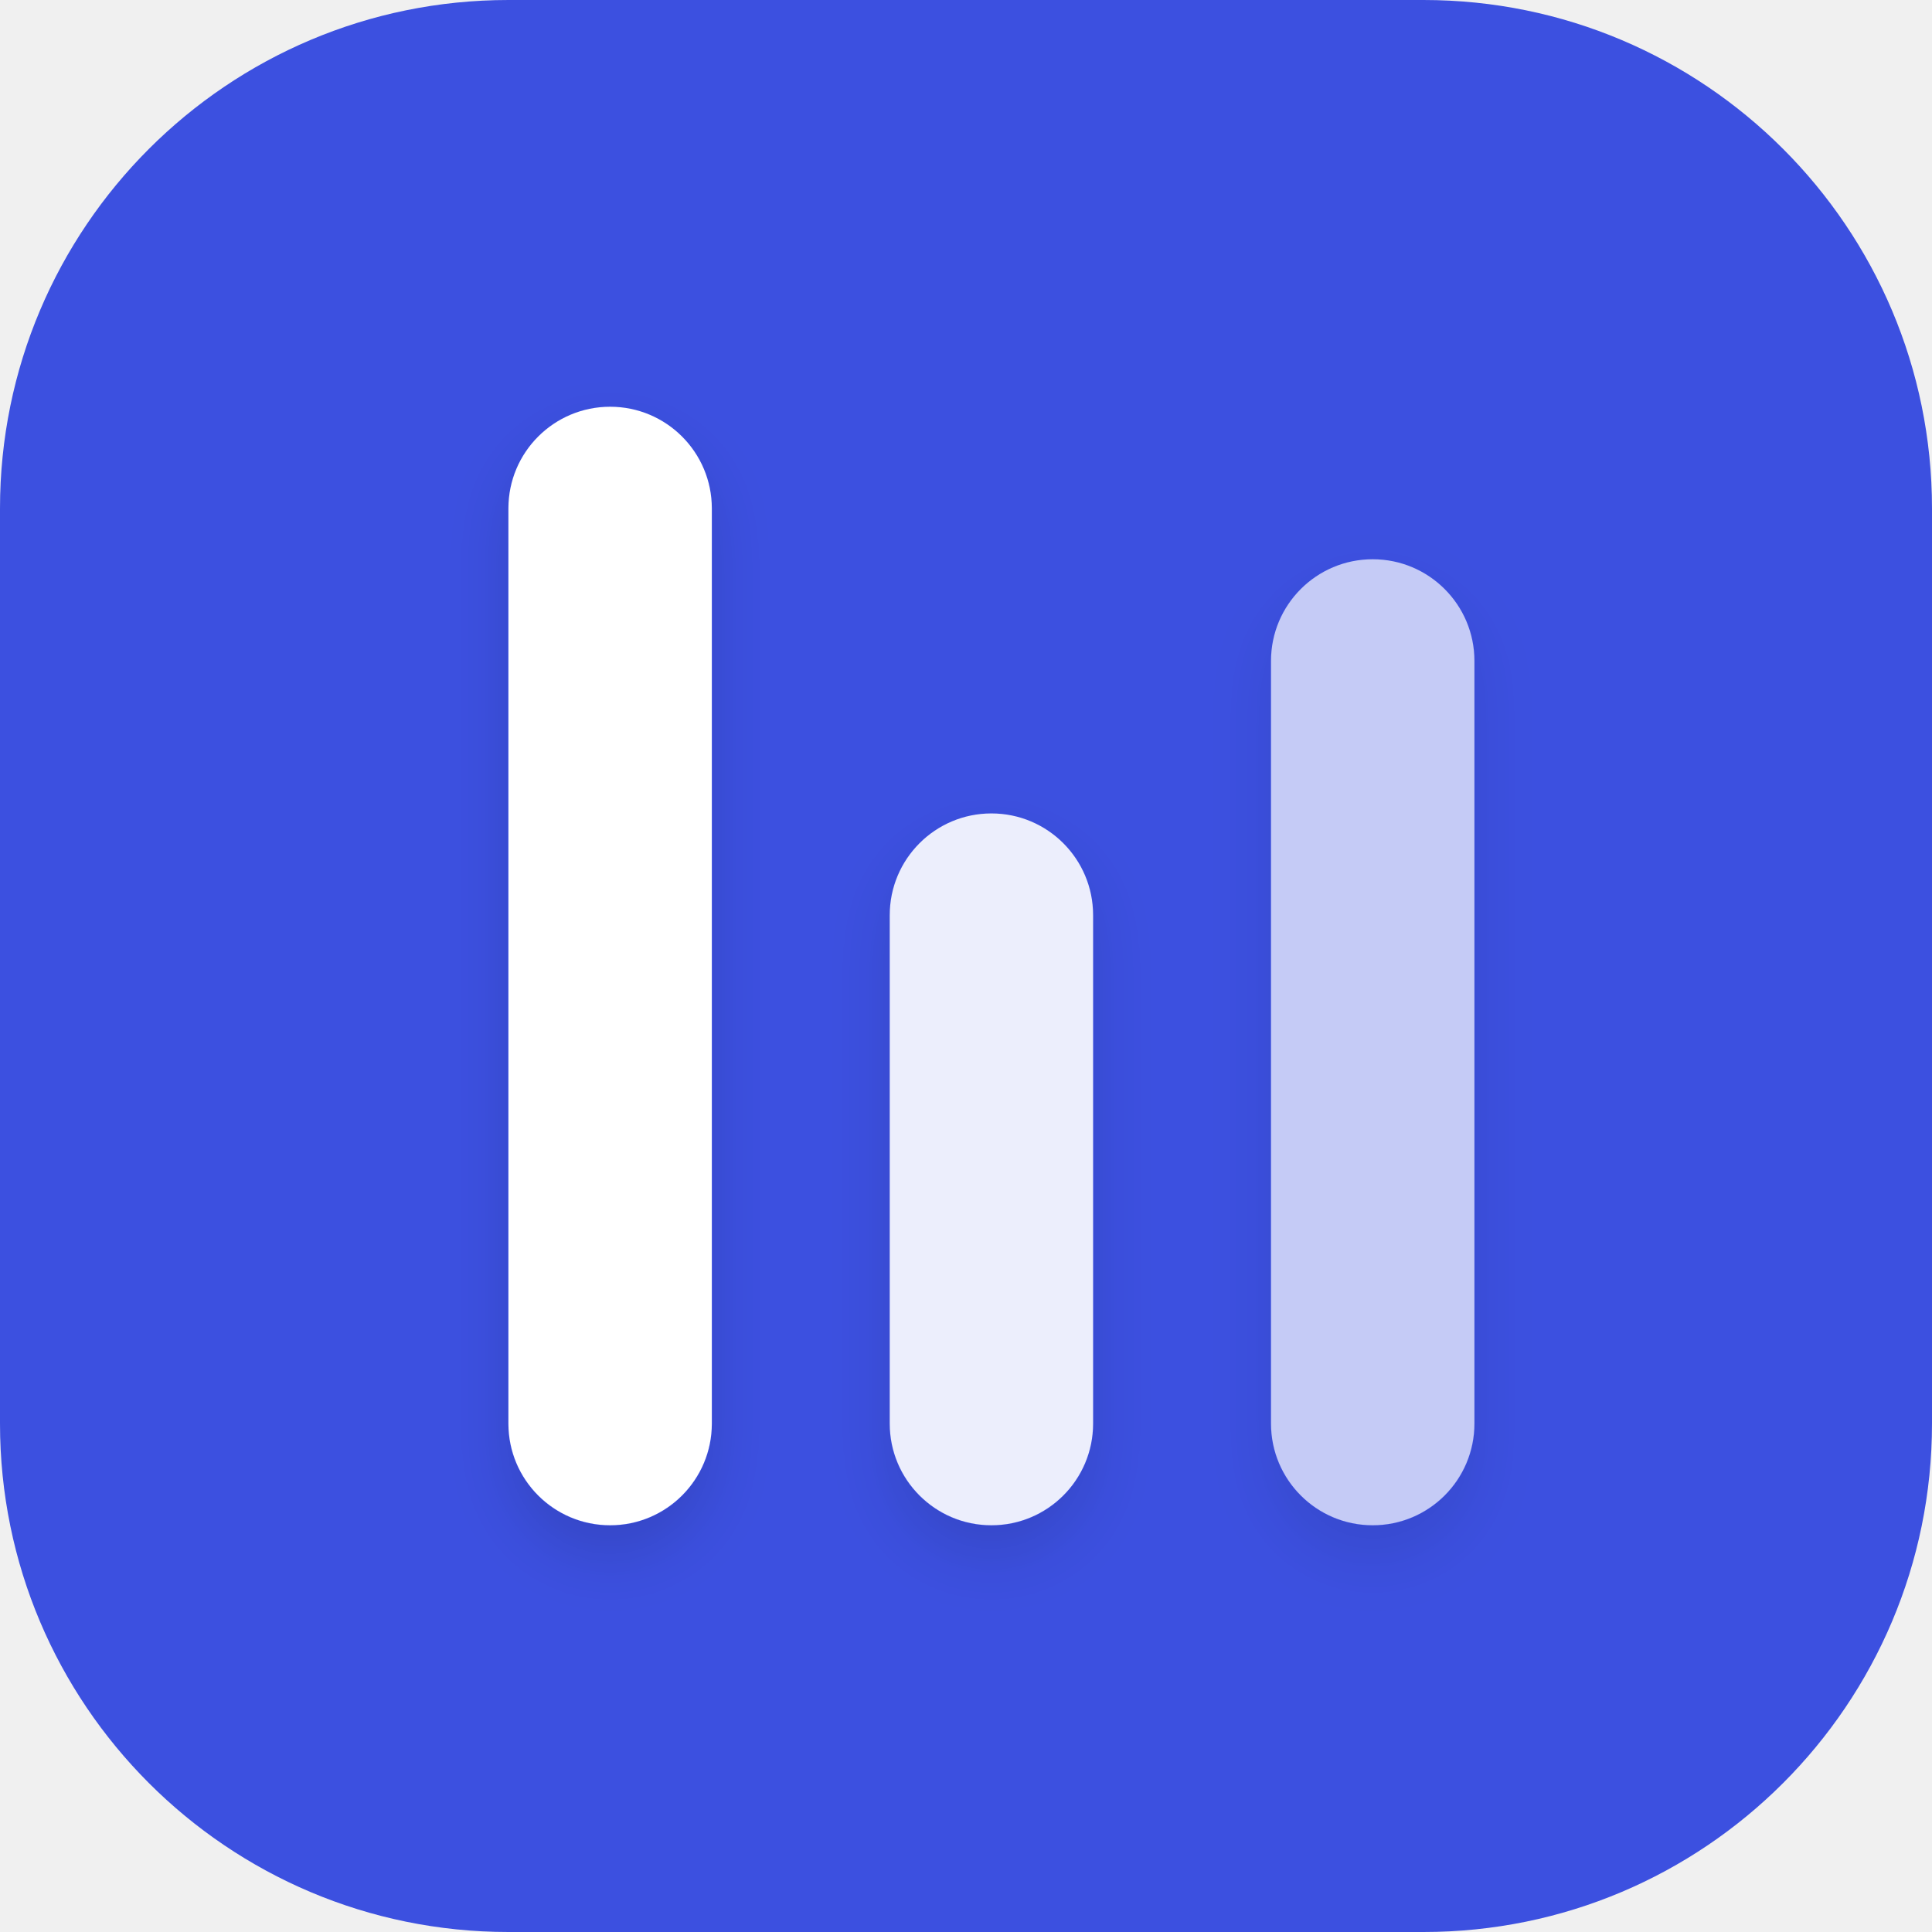
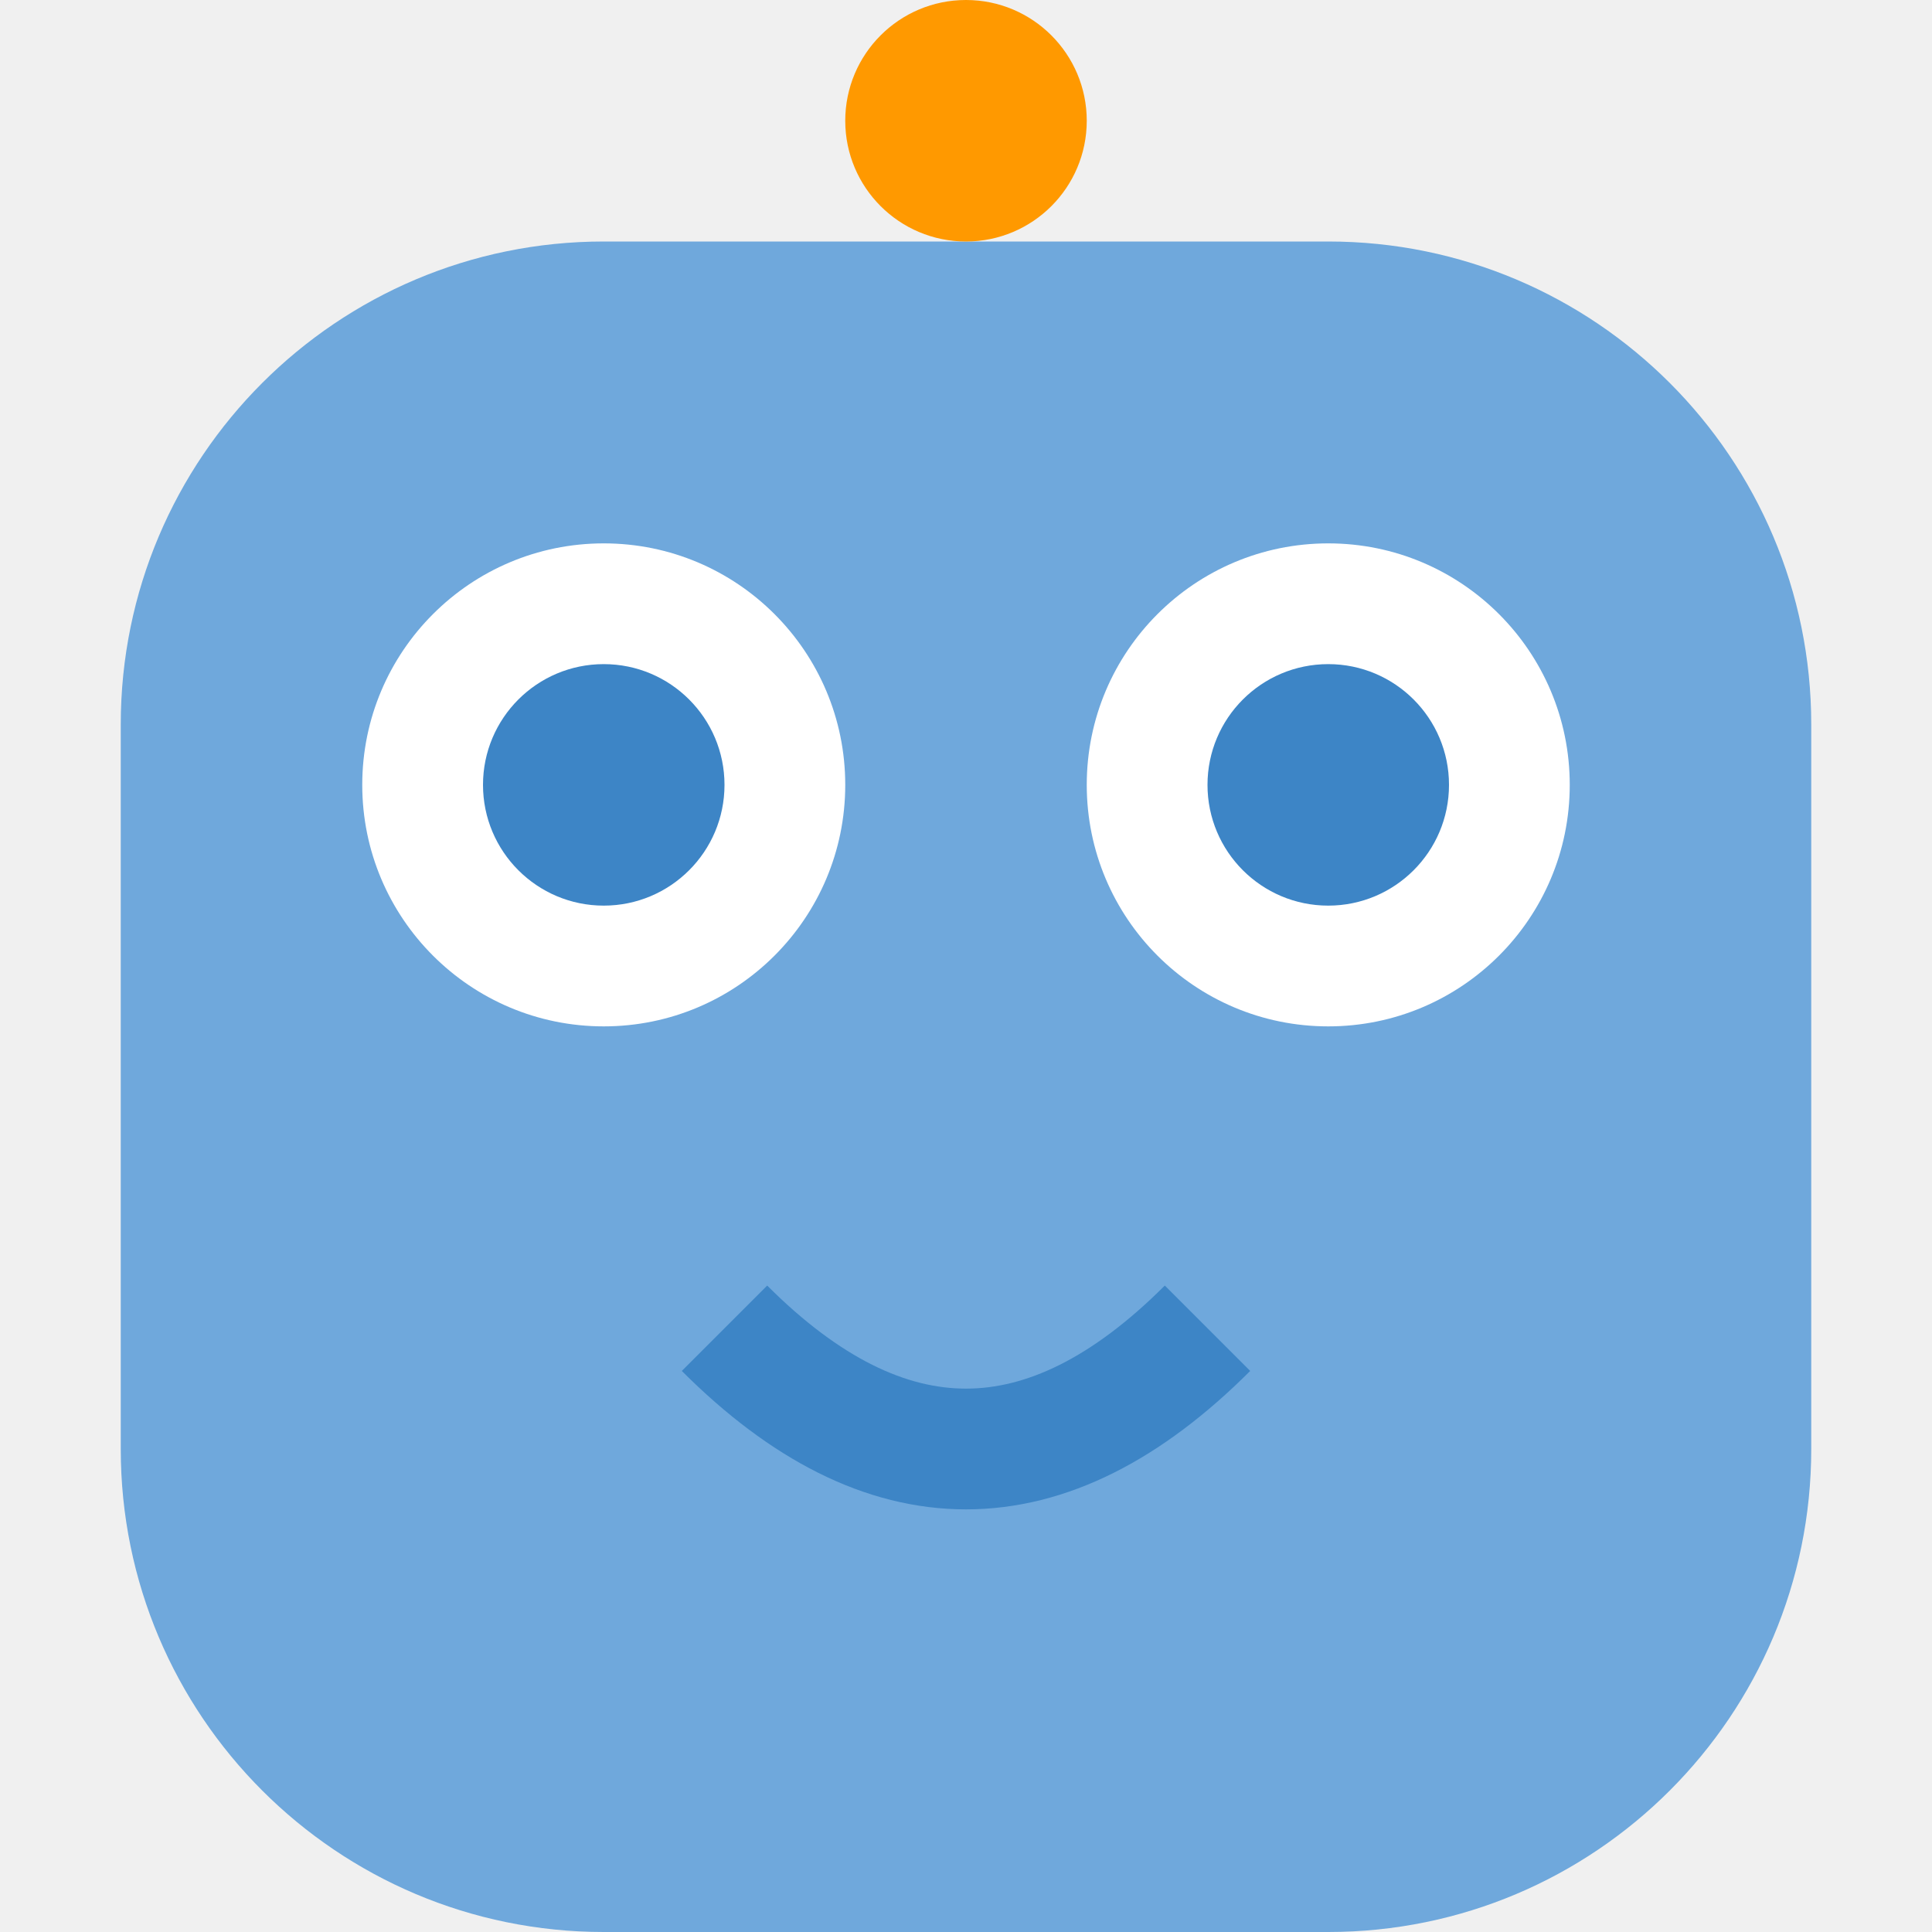
<svg xmlns="http://www.w3.org/2000/svg" width="32" height="32" viewBox="0 0 32 32" fill="none">
-   <path d="M0 8.421C0 3.77 3.77 0 8.421 0H23.579C28.23 0 32 3.77 32 8.421V23.579C32 28.23 28.23 32 23.579 32H8.421C3.77 32 0 28.23 0 23.579V8.421Z" fill="#3C50E0" />
-   <g filter="url(#filter0_d_521_14078)">
-     <path d="M8.421 8.421C8.421 7.491 9.175 6.737 10.106 6.737V6.737C11.036 6.737 11.79 7.491 11.79 8.421V23.579C11.79 24.509 11.036 25.263 10.106 25.263V25.263C9.175 25.263 8.421 24.509 8.421 23.579V8.421Z" fill="white" />
-   </g>
-   <g opacity="0.9" filter="url(#filter1_d_521_14078)">
-     <path d="M14.737 15.158C14.737 14.227 15.491 13.473 16.421 13.473V13.473C17.351 13.473 18.105 14.227 18.105 15.158V23.579C18.105 24.509 17.351 25.263 16.421 25.263V25.263C15.491 25.263 14.737 24.509 14.737 23.579V15.158Z" fill="white" />
-   </g>
-   <g opacity="0.7" filter="url(#filter2_d_521_14078)">
-     <path d="M21.052 10.947C21.052 10.017 21.806 9.263 22.736 9.263V9.263C23.667 9.263 24.421 10.017 24.421 10.947V23.578C24.421 24.509 23.667 25.263 22.736 25.263V25.263C21.806 25.263 21.052 24.509 21.052 23.578V10.947Z" fill="white" />
-   </g>
-   <defs>
-     <filter id="filter0_d_521_14078" x="7.421" y="6.237" width="5.369" height="20.526" filterUnits="userSpaceOnUse" color-interpolation-filters="sRGB">
-       <feFlood flood-opacity="0" result="BackgroundImageFix" />
-       <feColorMatrix in="SourceAlpha" type="matrix" values="0 0 0 0 0 0 0 0 0 0 0 0 0 0 0 0 0 0 127 0" result="hardAlpha" />
-       <feOffset dy="0.5" />
-       <feGaussianBlur stdDeviation="0.5" />
-       <feComposite in2="hardAlpha" operator="out" />
-       <feColorMatrix type="matrix" values="0 0 0 0 0 0 0 0 0 0 0 0 0 0 0 0 0 0 0.12 0" />
-       <feBlend mode="normal" in2="BackgroundImageFix" result="effect1_dropShadow_521_14078" />
-       <feBlend mode="normal" in="SourceGraphic" in2="effect1_dropShadow_521_14078" result="shape" />
-     </filter>
-     <filter id="filter1_d_521_14078" x="13.737" y="12.973" width="5.369" height="13.79" filterUnits="userSpaceOnUse" color-interpolation-filters="sRGB">
-       <feFlood flood-opacity="0" result="BackgroundImageFix" />
-       <feColorMatrix in="SourceAlpha" type="matrix" values="0 0 0 0 0 0 0 0 0 0 0 0 0 0 0 0 0 0 127 0" result="hardAlpha" />
-       <feOffset dy="0.5" />
-       <feGaussianBlur stdDeviation="0.5" />
-       <feComposite in2="hardAlpha" operator="out" />
-       <feColorMatrix type="matrix" values="0 0 0 0 0 0 0 0 0 0 0 0 0 0 0 0 0 0 0.12 0" />
-       <feBlend mode="normal" in2="BackgroundImageFix" result="effect1_dropShadow_521_14078" />
-       <feBlend mode="normal" in="SourceGraphic" in2="effect1_dropShadow_521_14078" result="shape" />
-     </filter>
-     <filter id="filter2_d_521_14078" x="20.052" y="8.763" width="5.369" height="18" filterUnits="userSpaceOnUse" color-interpolation-filters="sRGB">
-       <feFlood flood-opacity="0" result="BackgroundImageFix" />
-       <feColorMatrix in="SourceAlpha" type="matrix" values="0 0 0 0 0 0 0 0 0 0 0 0 0 0 0 0 0 0 127 0" result="hardAlpha" />
-       <feOffset dy="0.5" />
-       <feGaussianBlur stdDeviation="0.5" />
-       <feComposite in2="hardAlpha" operator="out" />
-       <feColorMatrix type="matrix" values="0 0 0 0 0 0 0 0 0 0 0 0 0 0 0 0 0 0 0.12 0" />
-       <feBlend mode="normal" in2="BackgroundImageFix" result="effect1_dropShadow_521_14078" />
-       <feBlend mode="normal" in="SourceGraphic" in2="effect1_dropShadow_521_14078" result="shape" />
-     </filter>
-   </defs>
+   <rect x="2" y="4" width="28" height="28" fill="#6fa8dc" rx="8" />
+   <circle cx="10" cy="13" r="4" fill="white" />
+   <circle cx="10" cy="13" r="2" fill="#3d85c6" />
+   <circle cx="22" cy="13" r="4" fill="white" />
+   <circle cx="22" cy="13" r="2" fill="#3d85c6" />
+   <path d="M12,22 Q16,26 20,22" fill="none" stroke="#3d85c6" stroke-width="2" />
+   <circle cx="16" cy="2" r="2" fill="#ff9900" />
</svg>
